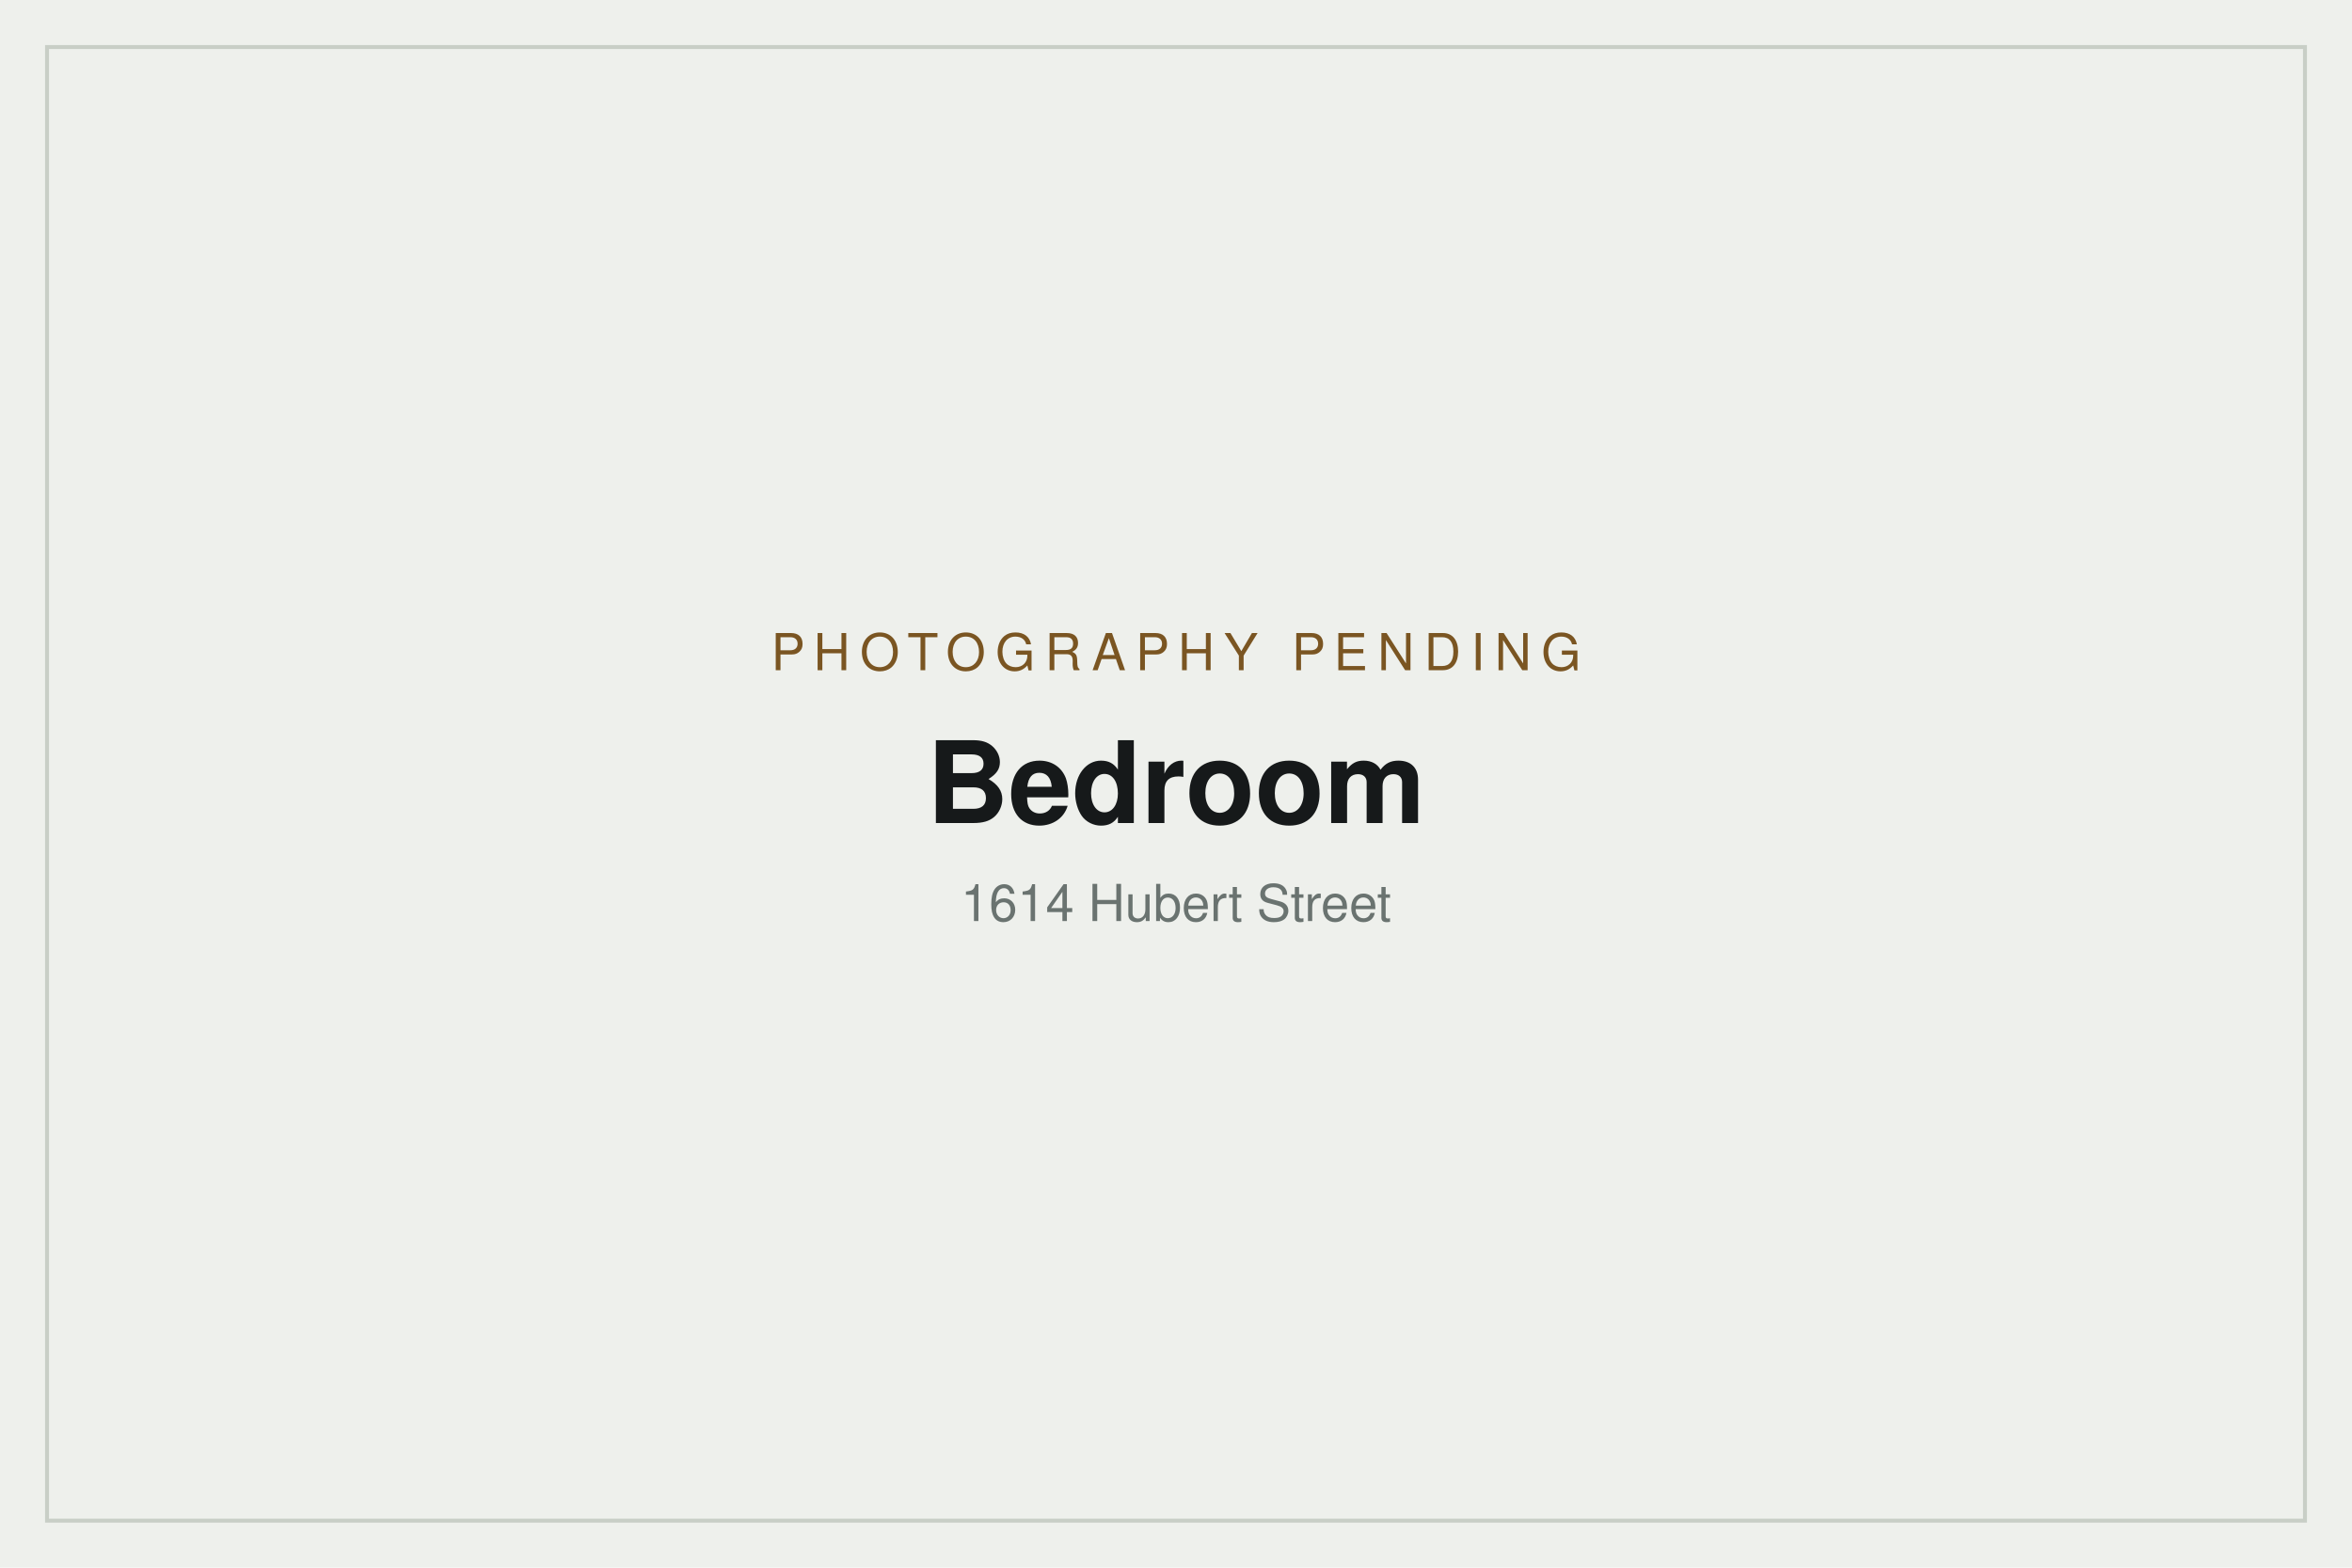
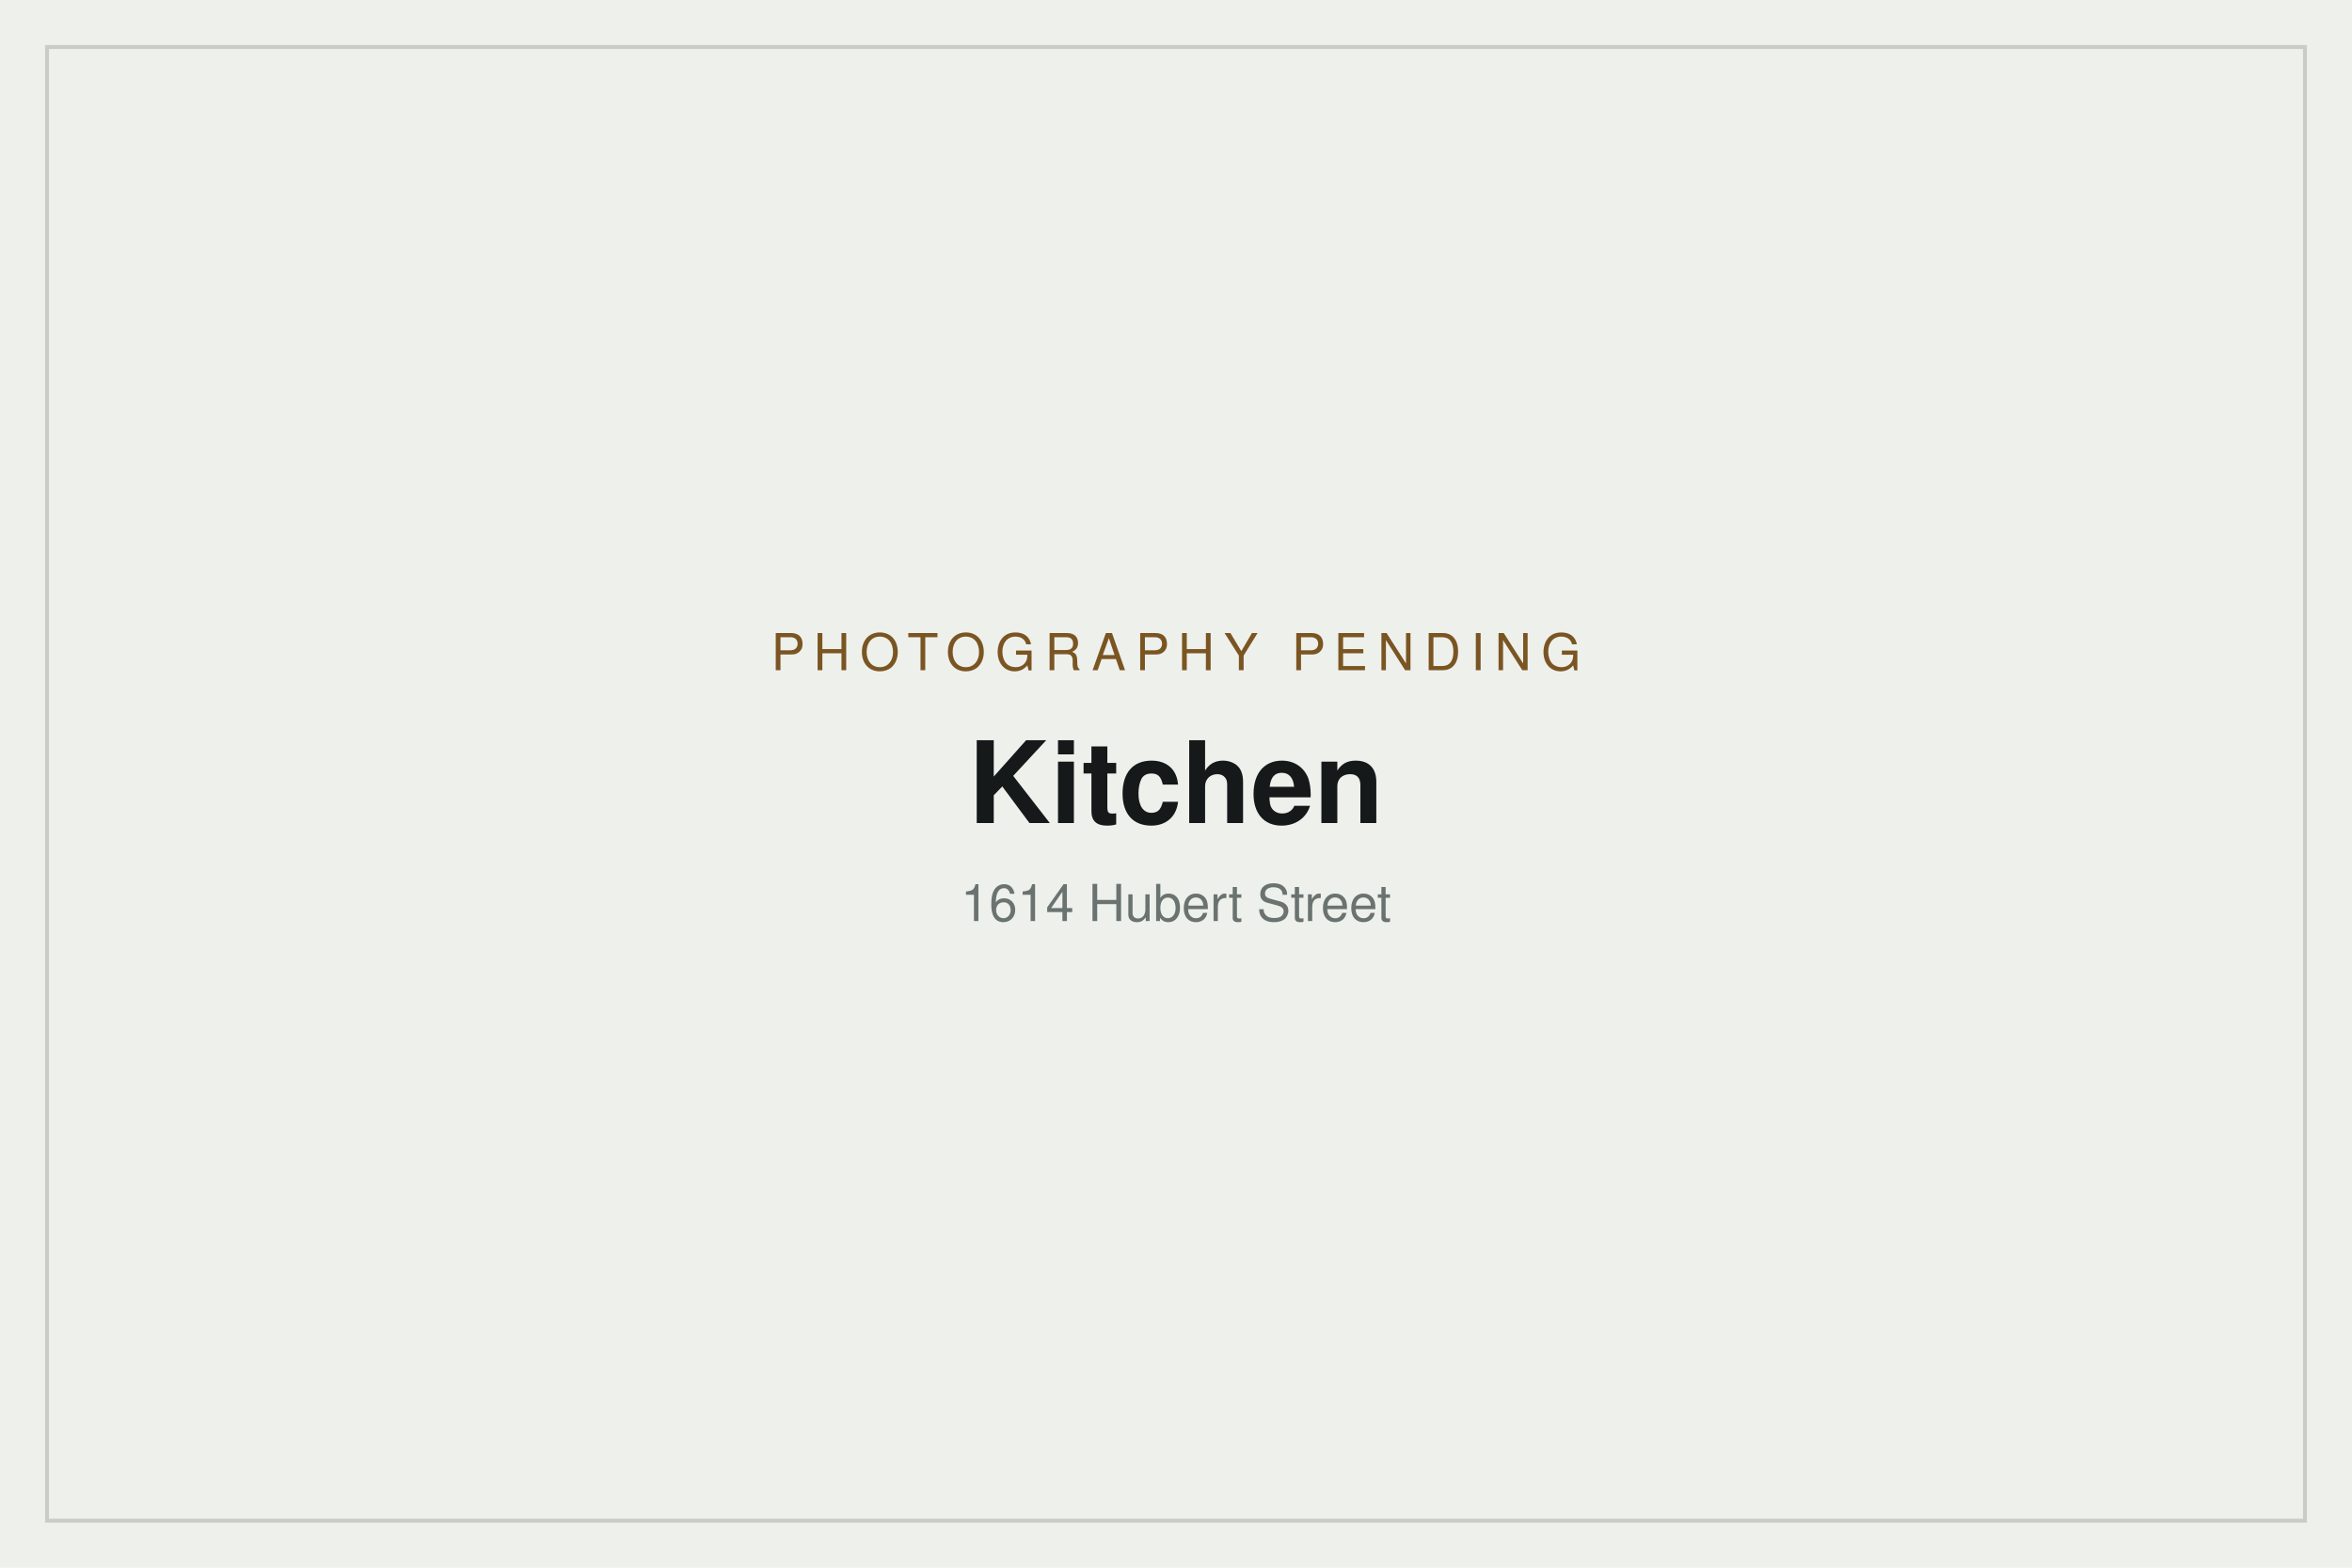
- <svg xmlns="http://www.w3.org/2000/svg" viewBox="0 0 1200 800" width="1200" height="800" role="img" aria-label="Bedroom — photography pending">
+ <svg xmlns="http://www.w3.org/2000/svg" viewBox="0 0 1200 800" width="1200" height="800" role="img" aria-label="Kitchen — photography pending">
  <rect width="1200" height="800" fill="#eef0ec" />
  <rect x="24" y="24" width="1152" height="752" fill="none" stroke="#c8cec6" stroke-width="2" />
  <g font-family="'Averta PE','Avenir Next',Avenir,'Segoe UI',system-ui,-apple-system,Helvetica,Arial,sans-serif" text-anchor="middle" fill="#4f5754">
    <text x="600" y="342" font-size="26" letter-spacing="5" fill="#7a5522">PHOTOGRAPHY PENDING</text>
-     <text x="600" y="420" font-size="58" font-weight="600" fill="#16191a">Bedroom</text>
+     <text x="600" y="420" font-size="58" font-weight="600" fill="#16191a">Kitchen</text>
    <text x="600" y="470" font-size="26" fill="#6a7370">1614 Hubert Street</text>
  </g>
</svg>
